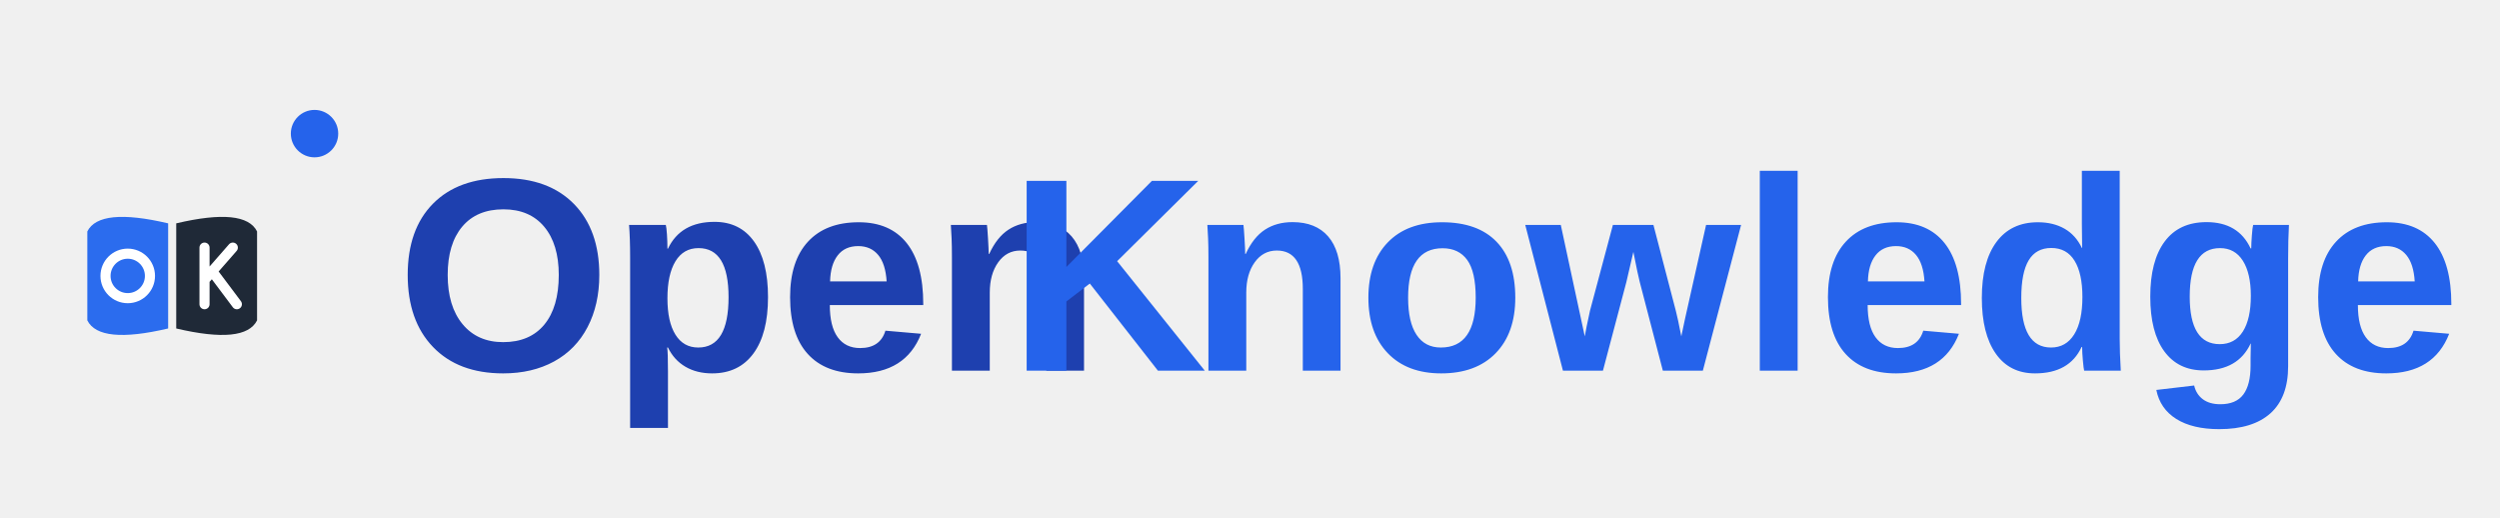
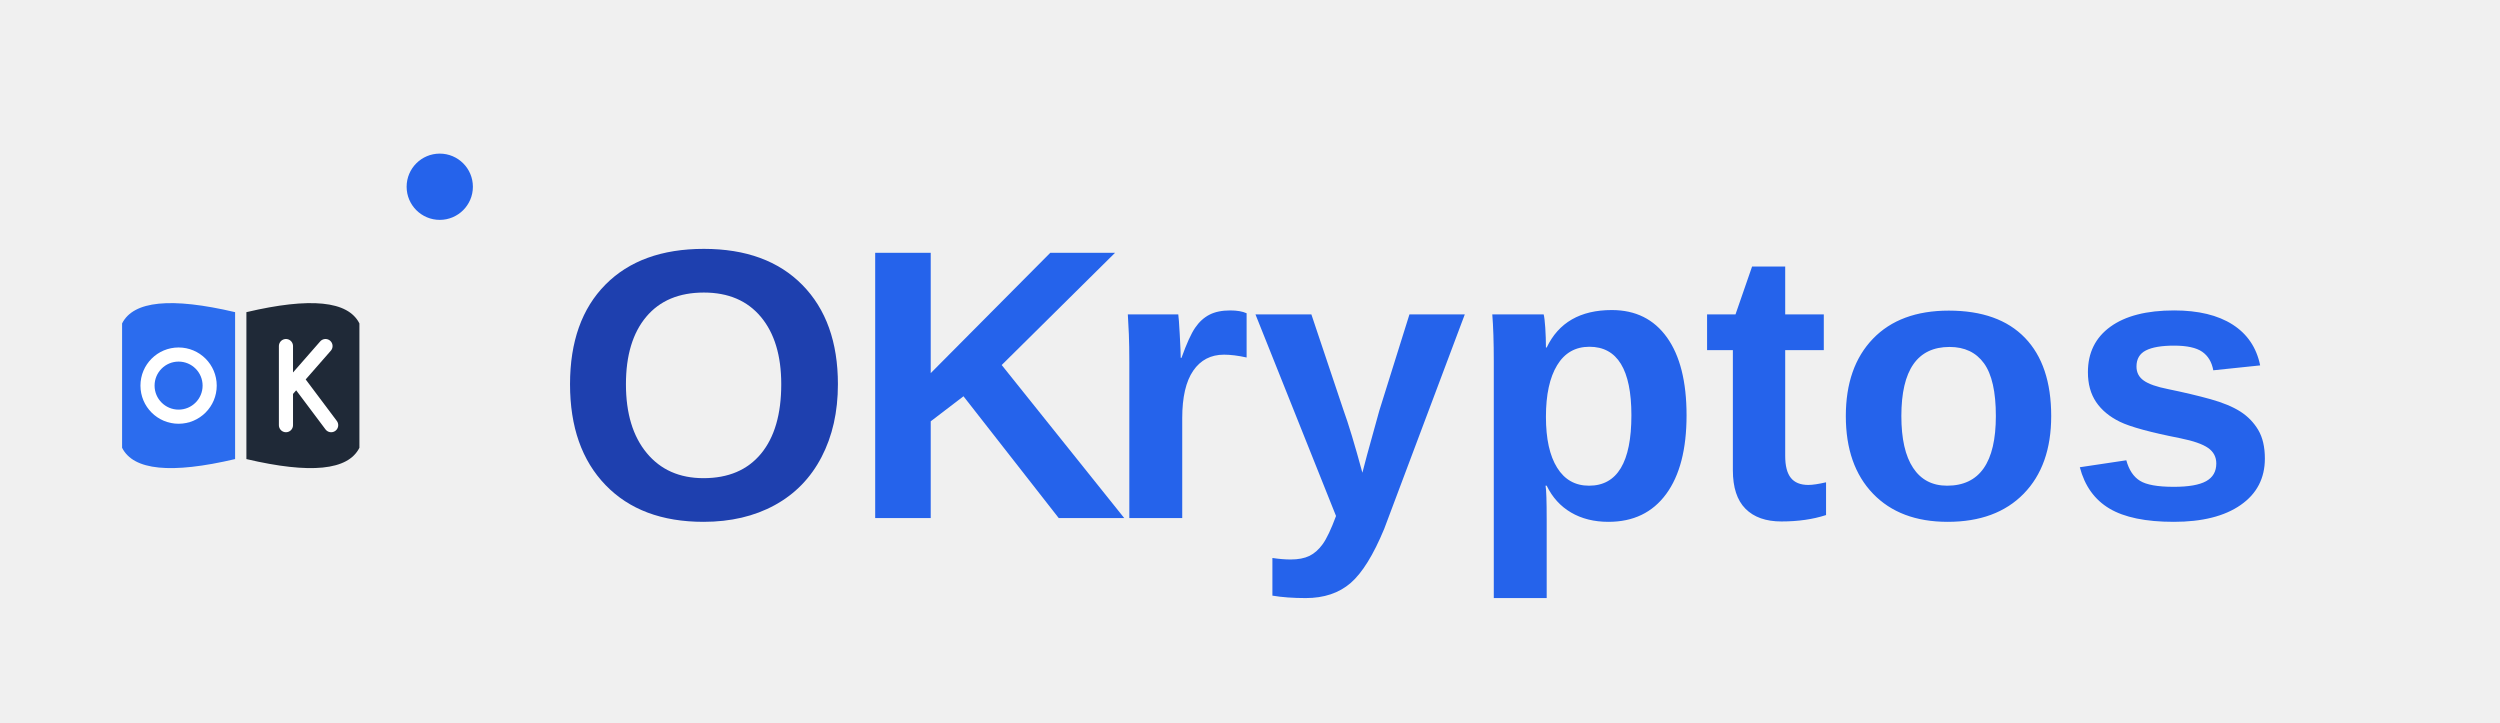
- <svg xmlns="http://www.w3.org/2000/svg" viewBox="0 0 580 120" width="580" height="120" role="img" aria-label="OpenKnowledge">
+ <svg xmlns="http://www.w3.org/2000/svg" viewBox="0 0 415 120" width="415" height="120" role="img" aria-label="Okryptos">
  <g transform="translate(13.7,41.5) scale(0.469)">
    <path d="M54 22 Q20 14 14 26 L14 70 Q20 82 54 74 Z" fill="#2B6CEE" />
    <circle cx="34" cy="48" r="11" fill="none" stroke="#FFFFFF" stroke-width="5" />
    <path d="M58 22 Q92 14 98 26 L98 70 Q92 82 58 74 Z" fill="#1F2937" />
    <path d="M72 34 V62 M72 50 L86 34 M76 46 L88 62" fill="none" stroke="#FFFFFF" stroke-width="5" stroke-linecap="round" />
  </g>
  <circle cx="73" cy="31" r="5.5" fill="#2563eb">
    <animate attributeName="opacity" values="1;0.25;1" keyTimes="0;0.5;1" dur="5s" repeatCount="indefinite" />
  </circle>
  <g transform="translate(92,0)">
    <g>
      <animateTransform attributeName="transform" type="scale" values="0 1;0 1;0.15 1;0.5 1;1.03 1;1 1;1 1" keyTimes="0;0.4;0.433;0.467;0.5;0.567;1" dur="3s" fill="freeze" />
-       <text x="0" y="86" font-family="Segoe UI, Arial, sans-serif" font-size="64" font-weight="700" fill="#1e40af" textLength="140" lengthAdjust="spacingAndGlyphs">Open</text>
+       <text x="0" y="86" font-family="Segoe UI, Arial, sans-serif" font-size="64" font-weight="700" fill="#1e40af" textLength="47" lengthAdjust="spacingAndGlyphs">O</text>
    </g>
  </g>
  <g>
-     <animateTransform attributeName="transform" type="translate" values="-150 0;-150 0;-125 0;-70 0;24 0;-3 0;0 0;0 0" keyTimes="0;0.4;0.433;0.467;0.5;0.567;0.633;1" dur="3s" fill="freeze" />
-     <g transform="translate(255,0)">
+     <animateTransform attributeName="transform" type="translate" values="-57 0;-57 0;-48 0;-26 0;24 0;-3 0;0 0;0 0" keyTimes="0;0.4;0.433;0.467;0.5;0.567;0.633;1" dur="3s" fill="freeze" />
+     <g transform="translate(162,0)">
      <g>
        <animateTransform attributeName="transform" type="scale" values="1 1;1 1;-1 1;-1 1;1 1;1 1" keyTimes="0;0.72;0.8;0.86;0.94;1" dur="5s" repeatCount="indefinite" />
        <text x="-21" y="86" font-family="Segoe UI, Arial, sans-serif" font-size="64" font-weight="700" fill="#2563eb" textLength="42" lengthAdjust="spacingAndGlyphs" text-anchor="start">K</text>
      </g>
    </g>
-     <text x="276" y="86" font-family="Segoe UI, Arial, sans-serif" font-size="64" font-weight="700" fill="#2563eb" textLength="278" lengthAdjust="spacingAndGlyphs">nowledge</text>
+     <text x="183" y="86" font-family="Segoe UI, Arial, sans-serif" font-size="64" font-weight="700" fill="#2563eb" textLength="205" lengthAdjust="spacingAndGlyphs">ryptos</text>
  </g>
</svg>
